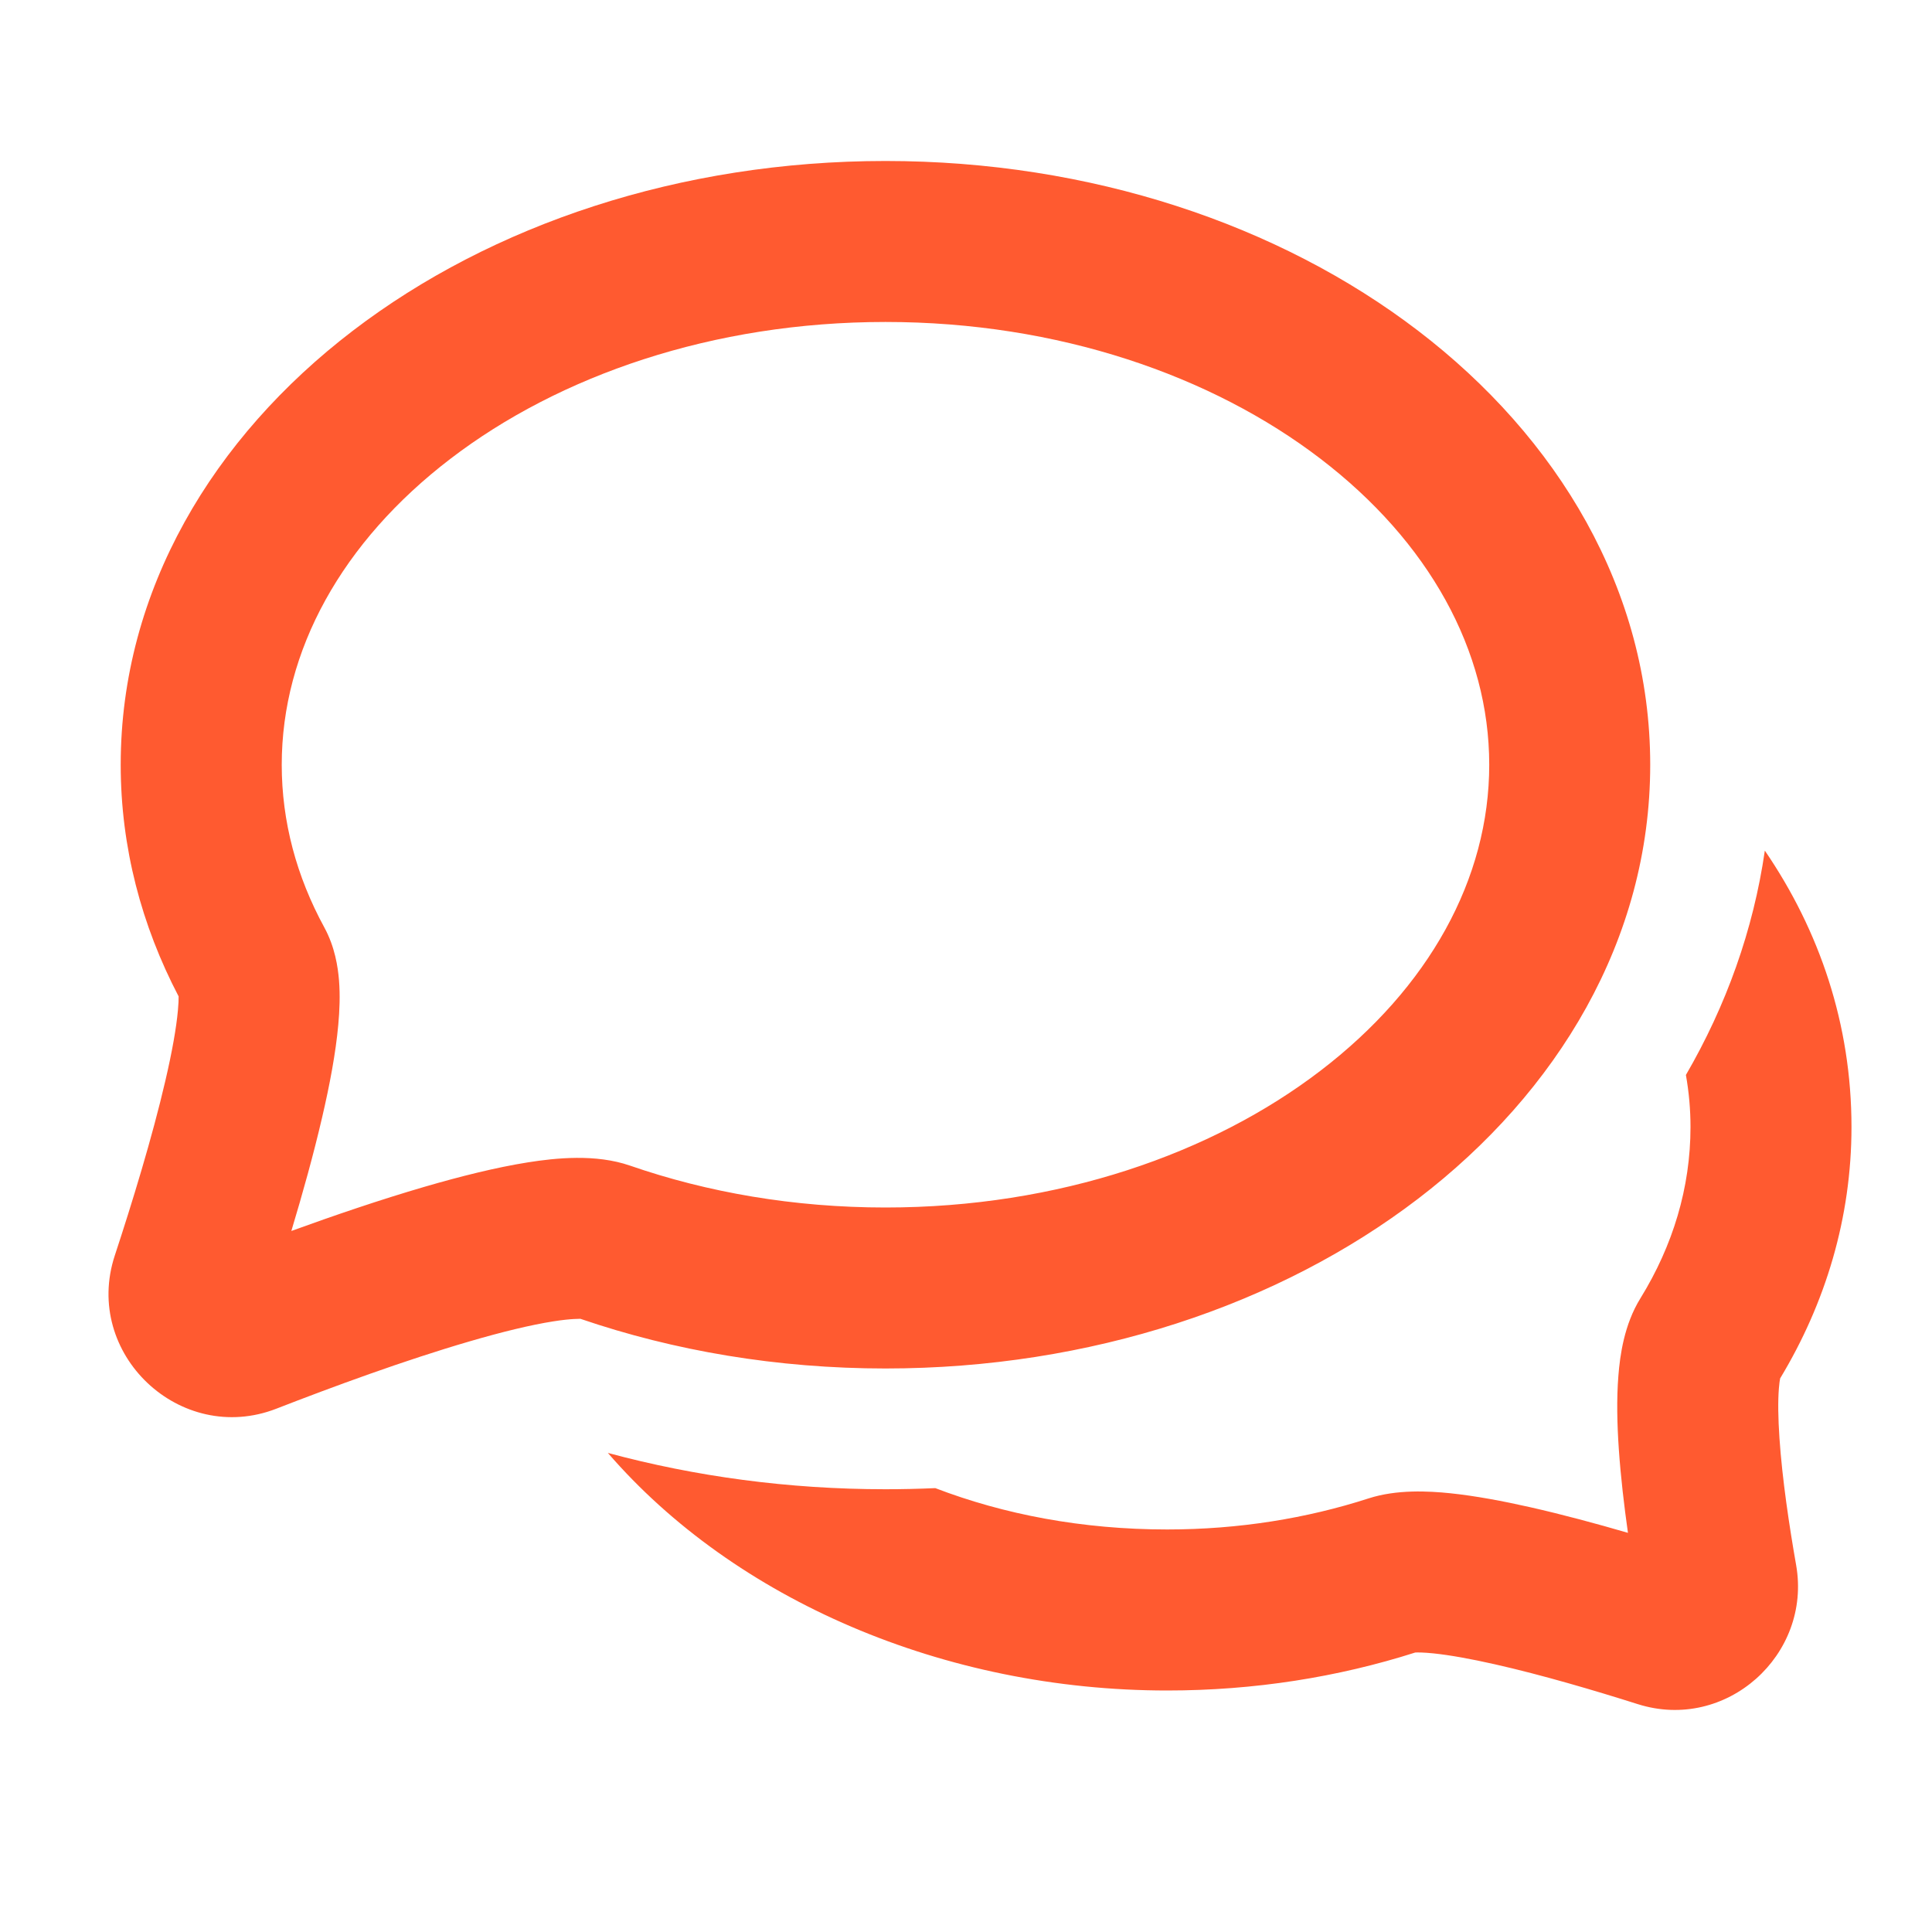
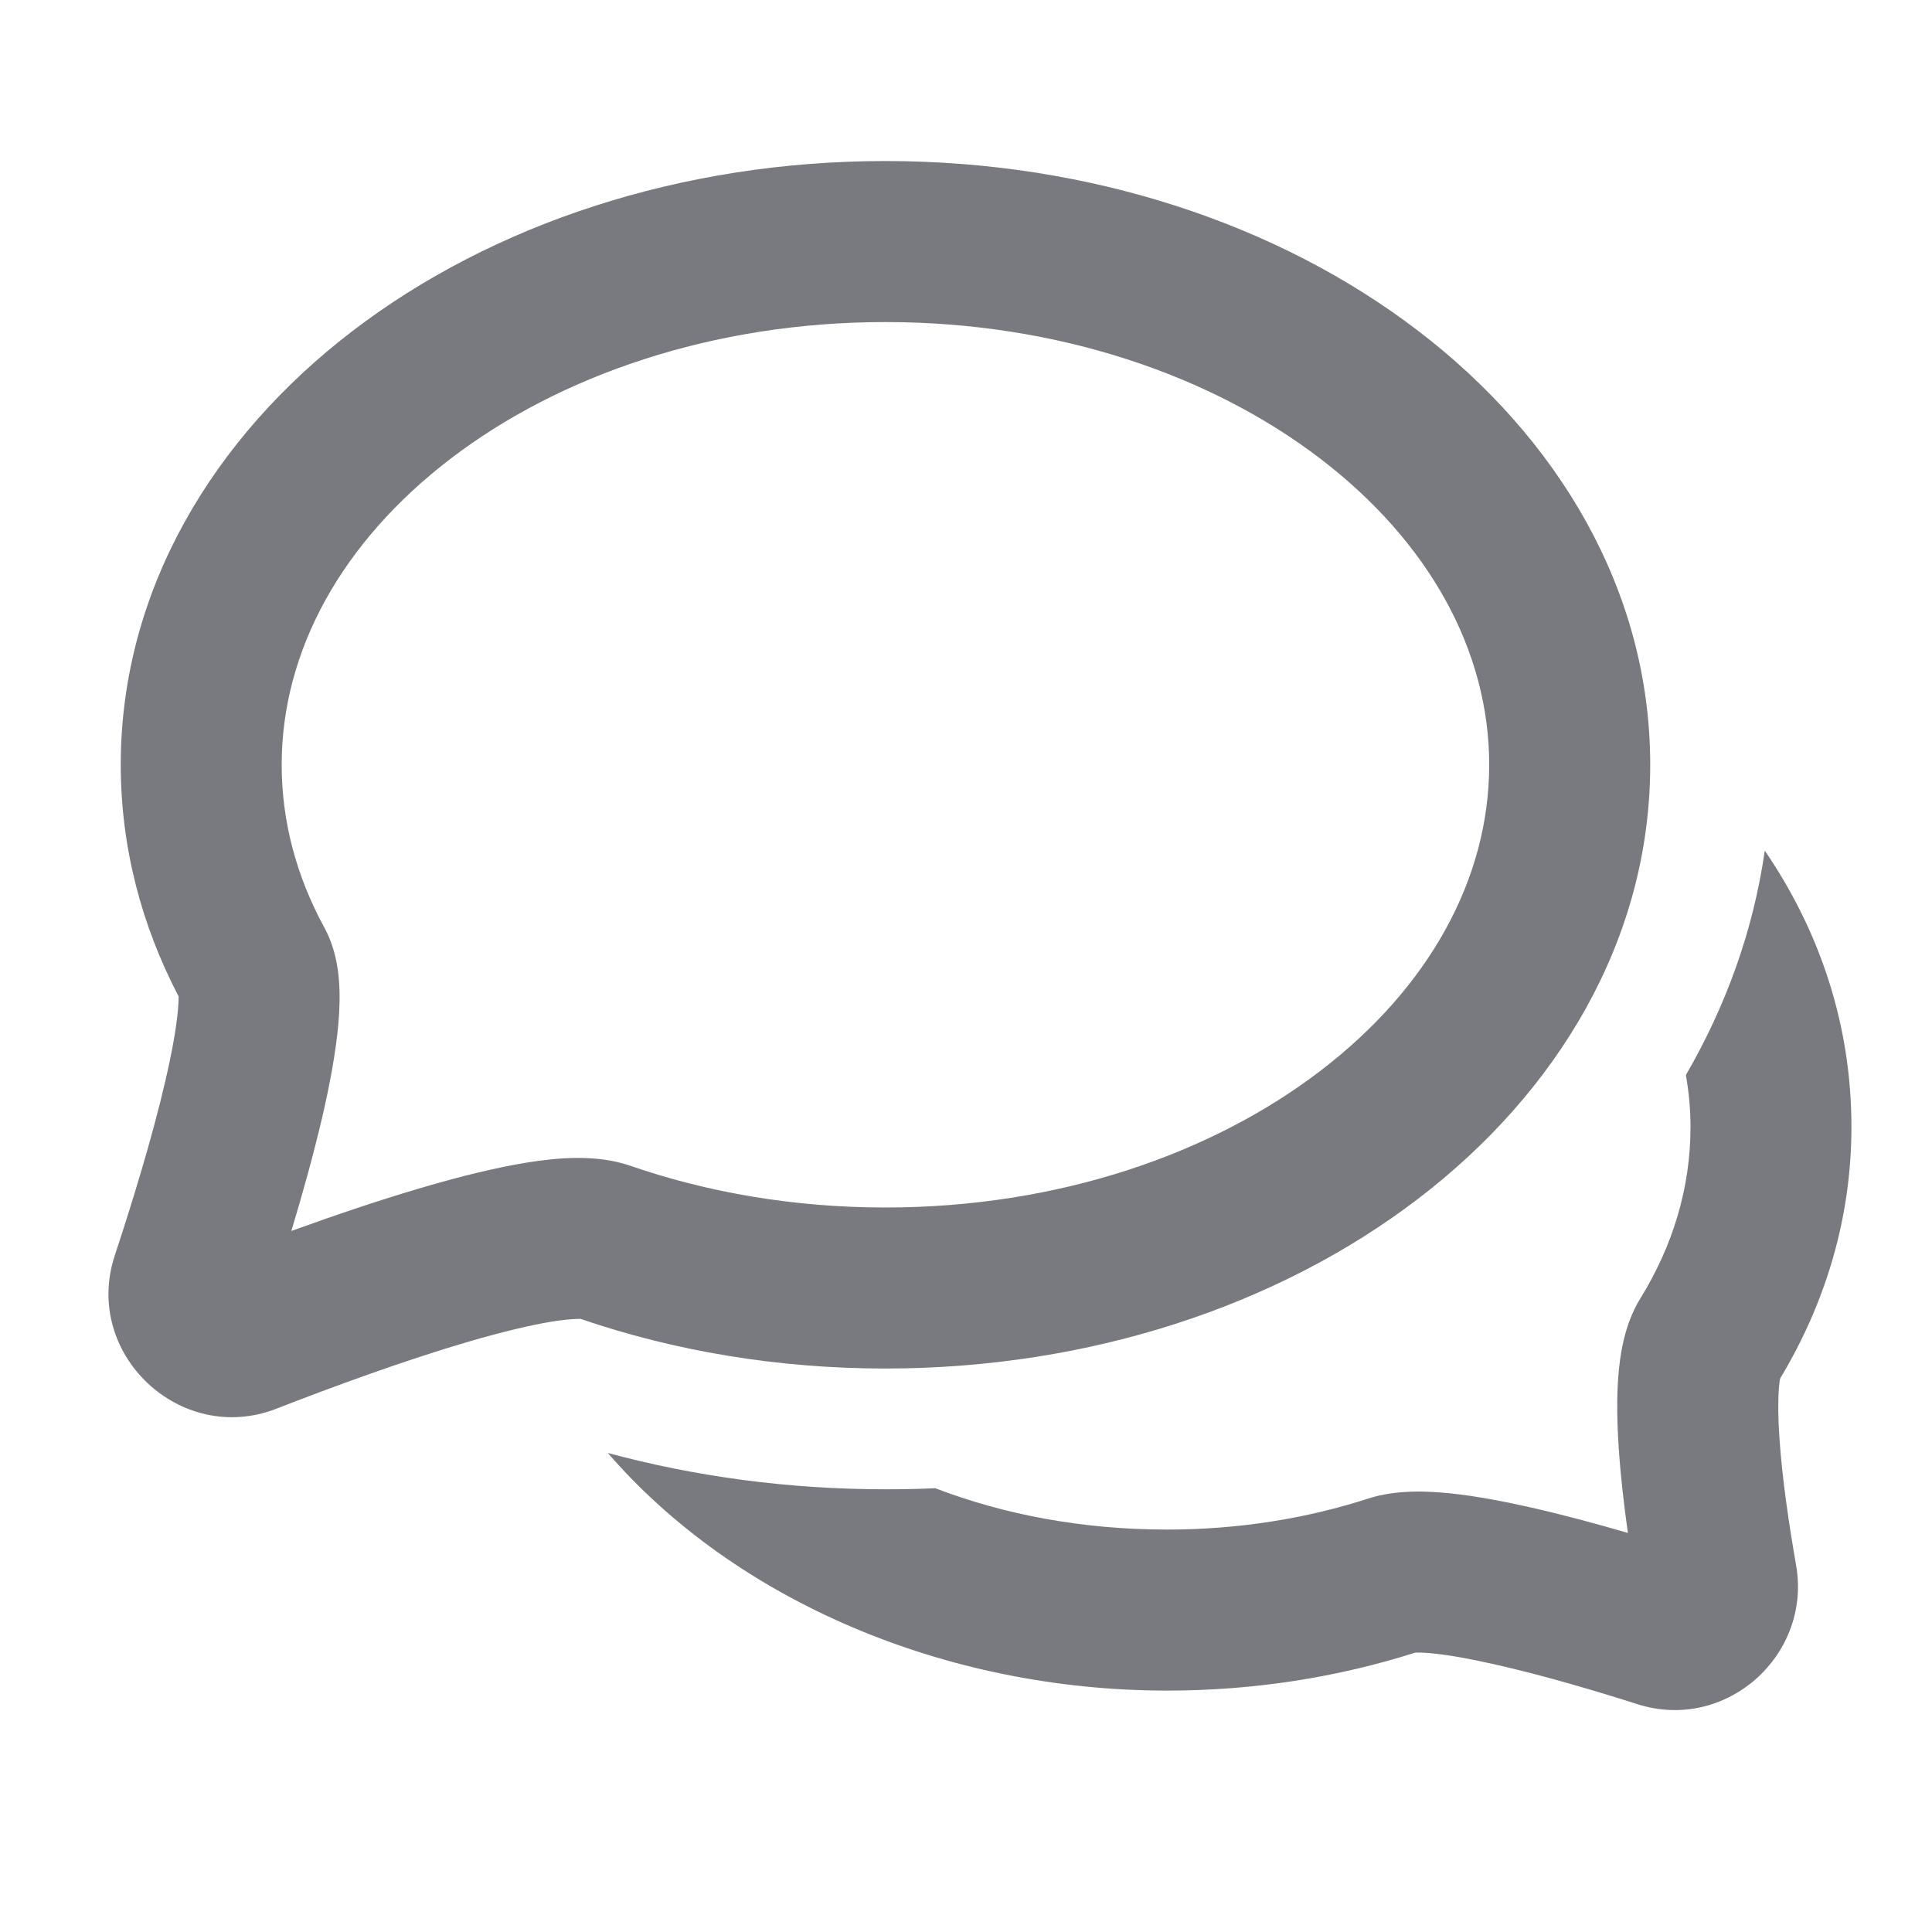
- <svg xmlns="http://www.w3.org/2000/svg" width="40" height="40" viewBox="0 0 40 40" fill="none">
-   <path fill-rule="evenodd" clip-rule="evenodd" d="M36.539 17.611C36.301 19.256 35.739 20.819 34.905 22.256C34.968 22.612 35 22.972 35 23.333C35 24.588 34.636 25.789 33.963 26.88C33.626 27.424 33.54 28.062 33.507 28.484C33.468 28.967 33.481 29.496 33.516 30.004C33.555 30.573 33.625 31.172 33.705 31.736C33.054 31.546 32.349 31.356 31.676 31.204C31.117 31.078 30.544 30.97 30.025 30.916C29.573 30.87 28.919 30.834 28.334 31.023C27.056 31.436 25.649 31.666 24.166 31.666C22.403 31.666 20.784 31.354 19.364 30.81C19.023 30.825 18.679 30.833 18.333 30.833C16.325 30.833 14.393 30.569 12.585 30.081C15.213 33.121 19.546 35 24.166 35C25.971 35 27.703 34.723 29.3 34.214C29.303 34.214 29.308 34.214 29.315 34.213C29.356 34.212 29.47 34.21 29.683 34.232C30.017 34.267 30.447 34.344 30.943 34.456C31.93 34.678 33.039 35.007 33.904 35.281C35.738 35.864 37.514 34.263 37.187 32.403C37.046 31.602 36.899 30.625 36.842 29.778C36.813 29.352 36.809 29.003 36.83 28.746C36.838 28.64 36.849 28.573 36.856 28.538C37.793 26.985 38.333 25.216 38.333 23.333C38.333 21.21 37.674 19.272 36.539 17.611Z" fill="#FF5A30" />
-   <path fill-rule="evenodd" clip-rule="evenodd" d="M9.328 9.497C7.081 11.215 5.833 13.47 5.833 15.833C5.833 17.011 6.139 18.146 6.715 19.202C6.934 19.604 6.996 20.018 7.019 20.299C7.043 20.605 7.031 20.92 7.004 21.214C6.951 21.803 6.824 22.47 6.671 23.127C6.493 23.896 6.264 24.716 6.032 25.486C6.913 25.166 7.875 24.838 8.787 24.572C9.525 24.357 10.269 24.17 10.932 24.065C11.503 23.975 12.331 23.886 13.044 24.133C14.645 24.687 16.435 25 18.333 25C21.911 25 25.09 23.889 27.338 22.169C29.584 20.451 30.833 18.196 30.833 15.833C30.833 13.47 29.584 11.215 27.338 9.497C25.09 7.777 21.911 6.666 18.333 6.666C14.754 6.666 11.576 7.777 9.328 9.497ZM7.303 6.849C10.182 4.647 14.087 3.333 18.333 3.333C22.578 3.333 26.483 4.647 29.362 6.849C32.243 9.052 34.166 12.213 34.166 15.833C34.166 19.453 32.243 22.614 29.362 24.817C26.483 27.019 22.578 28.333 18.333 28.333C16.094 28.333 13.956 27.968 12.015 27.304C12.013 27.309 11.855 27.294 11.452 27.358C10.988 27.431 10.395 27.575 9.721 27.772C8.378 28.163 6.871 28.718 5.723 29.165C3.733 29.939 1.707 28.028 2.377 25.993C2.732 24.914 3.151 23.551 3.424 22.374C3.562 21.781 3.651 21.283 3.684 20.913C3.696 20.785 3.699 20.692 3.698 20.629C2.931 19.163 2.499 17.542 2.499 15.833C2.499 12.213 4.422 9.052 7.303 6.849ZM3.693 20.538C3.693 20.538 3.694 20.542 3.695 20.552C3.693 20.543 3.693 20.538 3.693 20.538Z" fill="#FF5A30" />
+ <svg xmlns="http://www.w3.org/2000/svg" width="20" height="20" viewBox="0 0 20 20" fill="none">
+   <path fill-rule="evenodd" clip-rule="evenodd" d="M18.269 8.806C18.151 9.629 17.869 10.41 17.452 11.129C17.484 11.307 17.5 11.487 17.5 11.667C17.5 12.295 17.318 12.895 16.981 13.441C16.813 13.713 16.77 14.032 16.753 14.243C16.734 14.484 16.741 14.749 16.758 15.003C16.777 15.287 16.812 15.587 16.852 15.869C16.527 15.774 16.174 15.679 15.838 15.603C15.558 15.54 15.272 15.486 15.012 15.459C14.786 15.436 14.459 15.418 14.167 15.512C13.528 15.719 12.824 15.834 12.083 15.834C11.201 15.834 10.392 15.678 9.682 15.406C9.511 15.414 9.339 15.417 9.166 15.417C8.162 15.417 7.196 15.285 6.292 15.041C7.606 16.561 9.773 17.501 12.083 17.501C12.985 17.501 13.852 17.362 14.65 17.108C14.651 17.108 14.654 17.108 14.658 17.108C14.678 17.107 14.735 17.106 14.841 17.117C15.008 17.134 15.223 17.173 15.471 17.229C15.965 17.34 16.52 17.504 16.952 17.642C17.869 17.933 18.757 17.133 18.593 16.202C18.523 15.802 18.449 15.313 18.421 14.89C18.406 14.677 18.405 14.502 18.415 14.374C18.419 14.321 18.424 14.287 18.428 14.27C18.896 13.493 19.166 12.609 19.166 11.667C19.166 10.606 18.837 9.637 18.269 8.806Z" fill="#787A80" />
+   <path fill-rule="evenodd" clip-rule="evenodd" d="M4.664 4.749C3.541 5.608 2.916 6.735 2.916 7.917C2.916 8.506 3.07 9.074 3.357 9.601C3.467 9.802 3.498 10.01 3.509 10.15C3.521 10.303 3.515 10.46 3.502 10.607C3.475 10.902 3.412 11.236 3.336 11.564C3.246 11.949 3.132 12.359 3.016 12.743C3.456 12.584 3.938 12.419 4.394 12.287C4.762 12.179 5.135 12.086 5.466 12.033C5.751 11.988 6.166 11.944 6.522 12.067C7.322 12.344 8.218 12.5 9.166 12.5C10.956 12.5 12.545 11.945 13.669 11.085C14.792 10.226 15.416 9.099 15.416 7.917C15.416 6.735 14.792 5.608 13.669 4.749C12.545 3.889 10.956 3.334 9.166 3.334C7.377 3.334 5.788 3.889 4.664 4.749ZM3.651 3.425C5.091 2.324 7.044 1.667 9.166 1.667C11.289 1.667 13.242 2.324 14.681 3.425C16.122 4.526 17.083 6.107 17.083 7.917C17.083 9.727 16.122 11.308 14.681 12.409C13.242 13.51 11.289 14.167 9.166 14.167C8.047 14.167 6.978 13.985 6.007 13.652C6.006 13.655 5.928 13.648 5.726 13.679C5.494 13.716 5.198 13.788 4.86 13.886C4.189 14.082 3.435 14.359 2.861 14.583C1.867 14.97 0.853 14.014 1.188 12.997C1.366 12.458 1.576 11.776 1.712 11.188C1.781 10.891 1.825 10.642 1.842 10.457C1.848 10.393 1.849 10.347 1.849 10.315C1.466 9.582 1.25 8.771 1.25 7.917C1.25 6.107 2.211 4.526 3.651 3.425Z" fill="#787A80" />
</svg>
